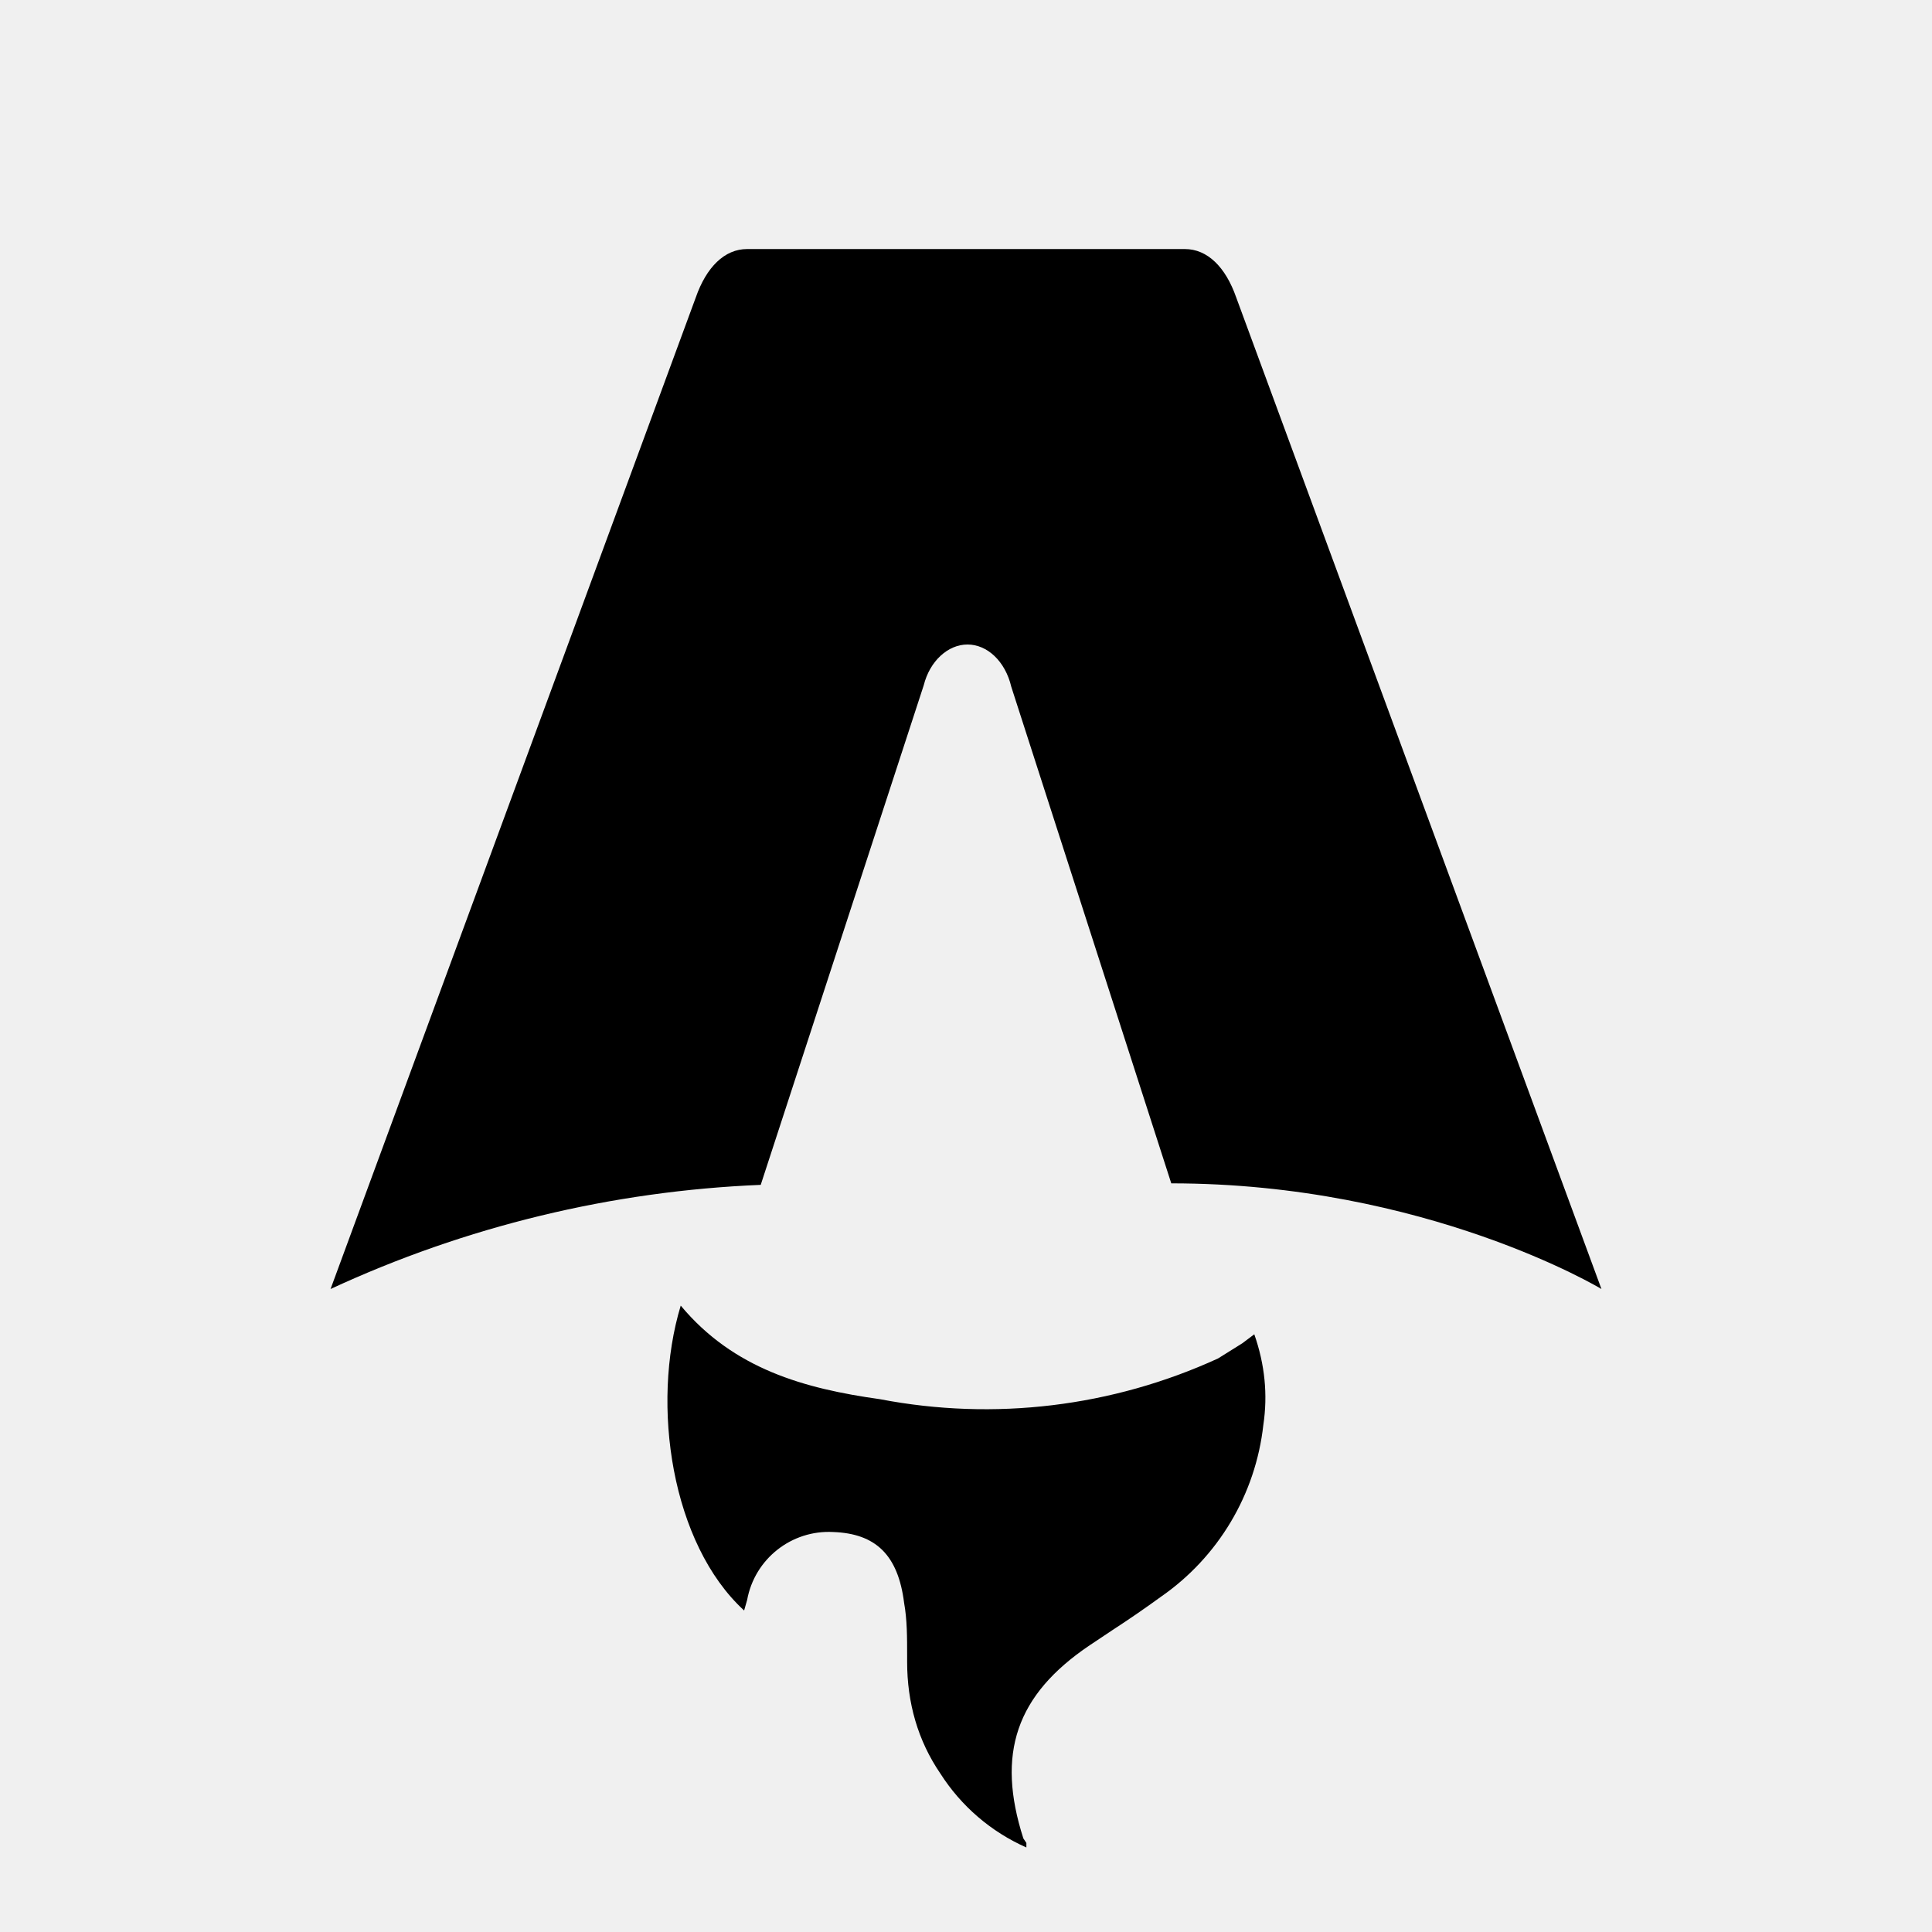
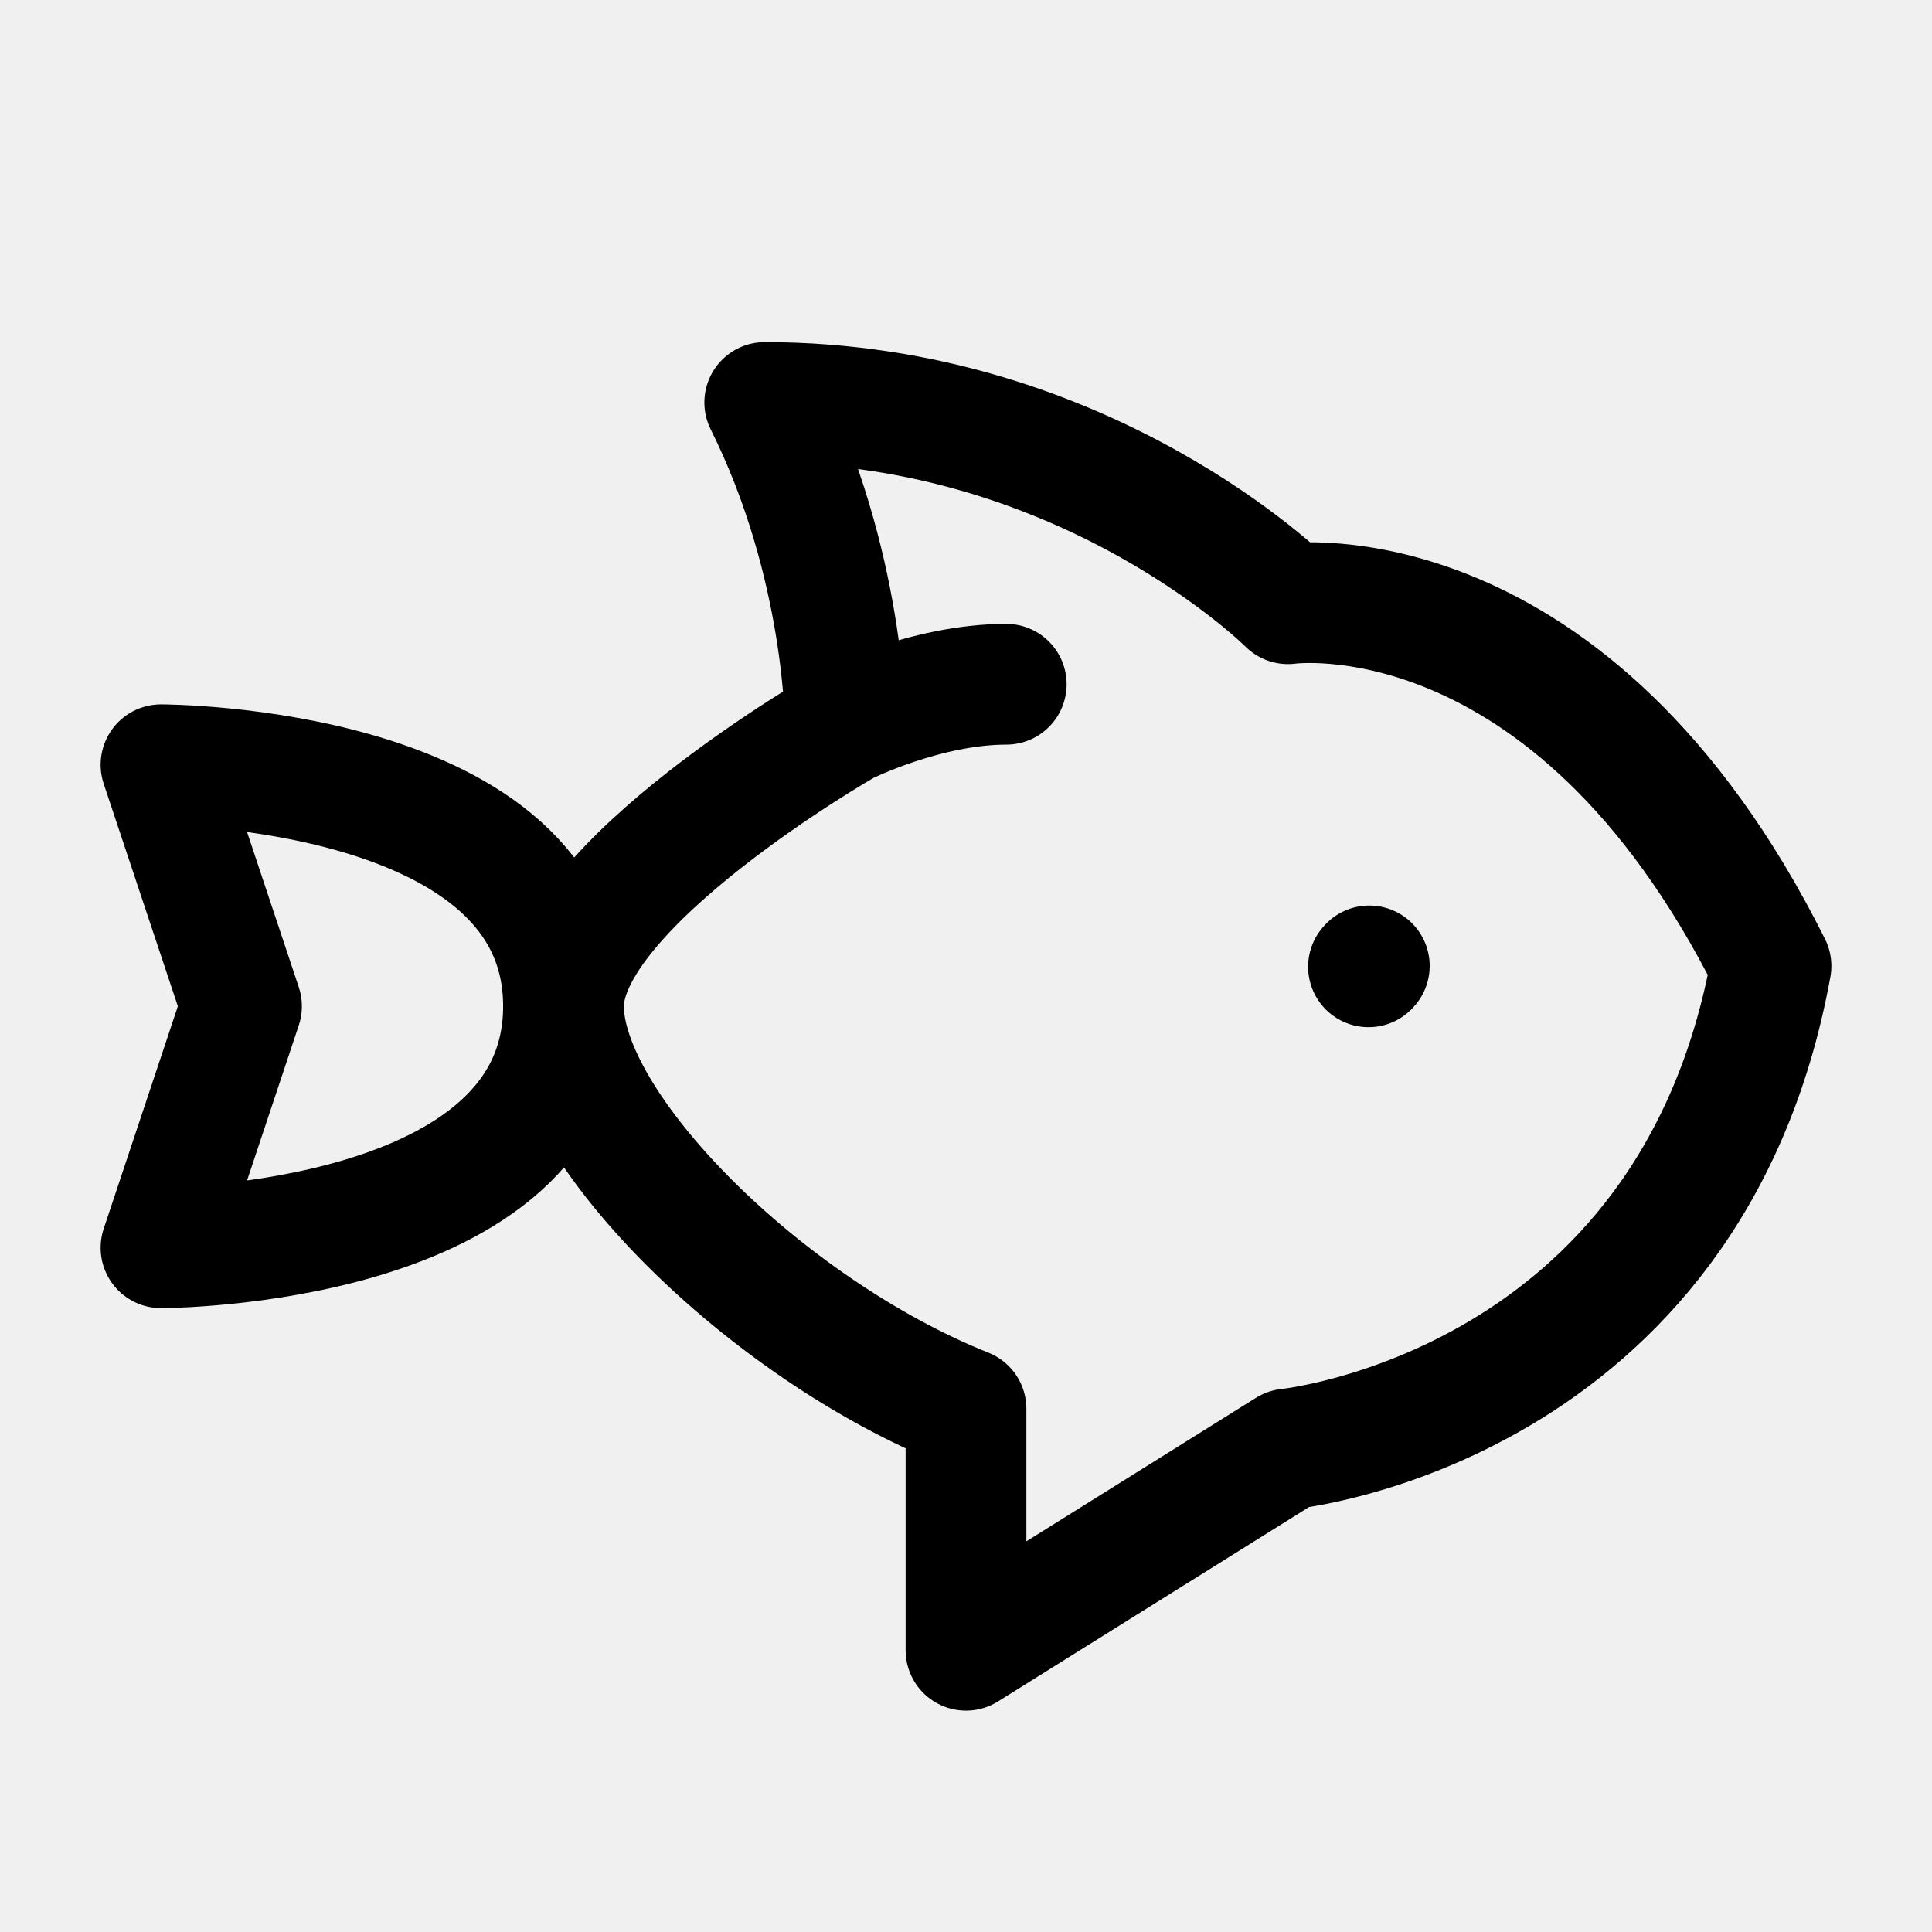
- <svg xmlns="http://www.w3.org/2000/svg" fill="none" viewBox="0 0 128 128">
-   <path d="M50.4 78.5a75.1 75.1 0 0 0-28.5 6.9l24.2-65.7c.7-2 1.9-3.2 3.4-3.2h29c1.5 0 2.7 1.2 3.4 3.2l24.2 65.7s-11.6-7-28.5-7L67 45.5c-.4-1.7-1.6-2.8-2.9-2.8-1.3 0-2.5 1.1-2.9 2.7L50.4 78.5Zm-1.1 28.2Zm-4.2-20.2c-2 6.6-.6 15.8 4.2 20.2a17.5 17.5 0 0 1 .2-.7 5.5 5.5 0 0 1 5.7-4.5c2.8.1 4.3 1.5 4.7 4.7.2 1.1.2 2.3.2 3.5v.4c0 2.7.7 5.2 2.2 7.4a13 13 0 0 0 5.7 4.9v-.3l-.2-.3c-1.8-5.6-.5-9.5 4.4-12.8l1.5-1a73 73 0 0 0 3.2-2.2 16 16 0 0 0 6.8-11.4c.3-2 .1-4-.6-6l-.8.6-1.6 1a37 37 0 0 1-22.4 2.7c-5-.7-9.7-2-13.2-6.2Z" />
-   <style>
-         path { fill: #000; }
-         @media (prefers-color-scheme: dark) {
-             path { fill: #FFF; }
-         }
-     </style>
+ <svg xmlns="http://www.w3.org/2000/svg" width="24px" height="24px" viewBox="0 0 24 24" stroke-width="1.5" fill="none" color="#000000">
+   <path d="M10.5 9C10.5 9 10.5 7 9.5 5C13.5 5 16 7.5 16 7.5C16 7.5 19.5 7 22 12C21 17.5 16 18 16 18L12 20.5C12 20.5 12 19.5 12 17.5C9.5 16.5 7 14 7 12.5C7 11 10.5 9 10.5 9ZM10.5 9C10.5 9 11.5 8.5 12.5 8.5" stroke="#000000" stroke-width="1.5" stroke-linecap="round" stroke-linejoin="round" />
+   <path d="M2 9.5L3 12.5L2 15.5C2 15.5 7 15.5 7 12.5C7 9.5 2 9.5 2 9.5Z" stroke="#000000" stroke-width="1.5" stroke-linecap="round" stroke-linejoin="round" />
+   <path d="M17 12.01L17.01 11.999" stroke="#000000" stroke-width="1.5" stroke-linecap="round" stroke-linejoin="round" />
</svg>
